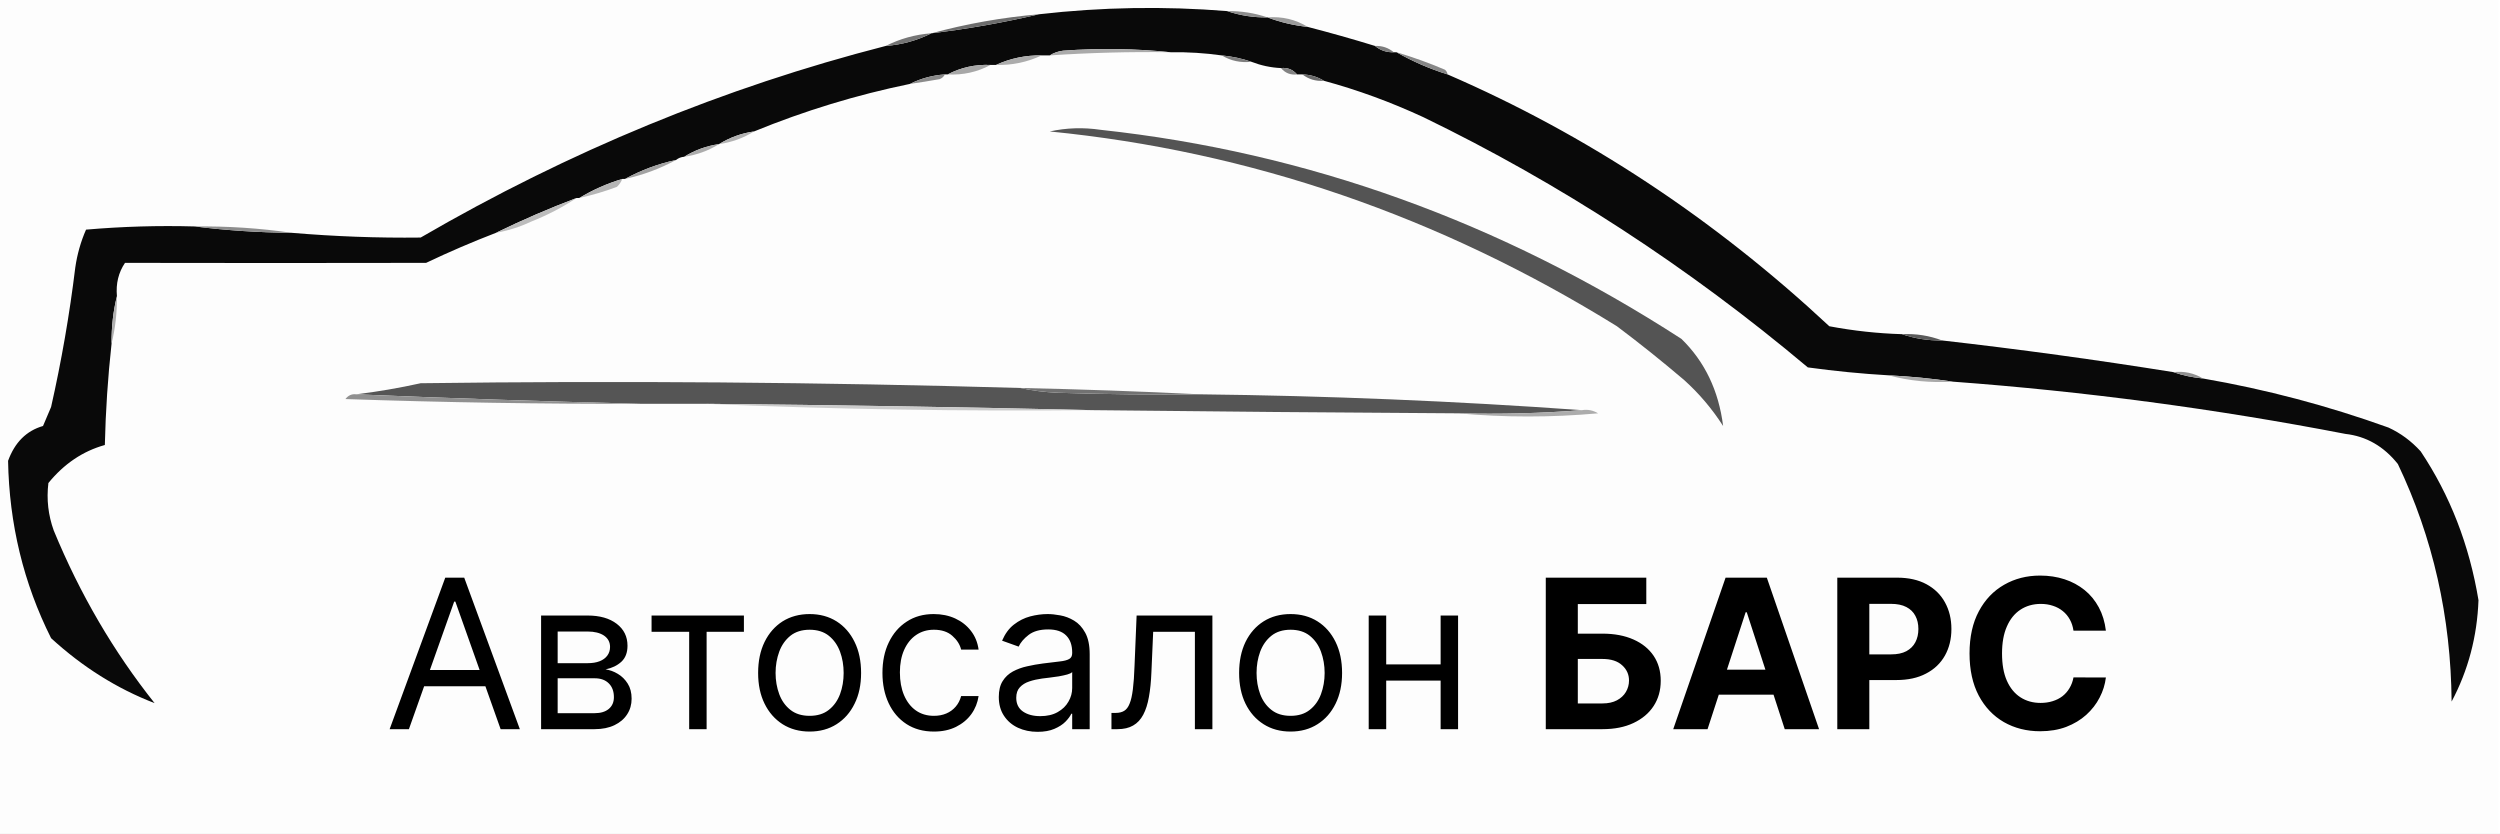
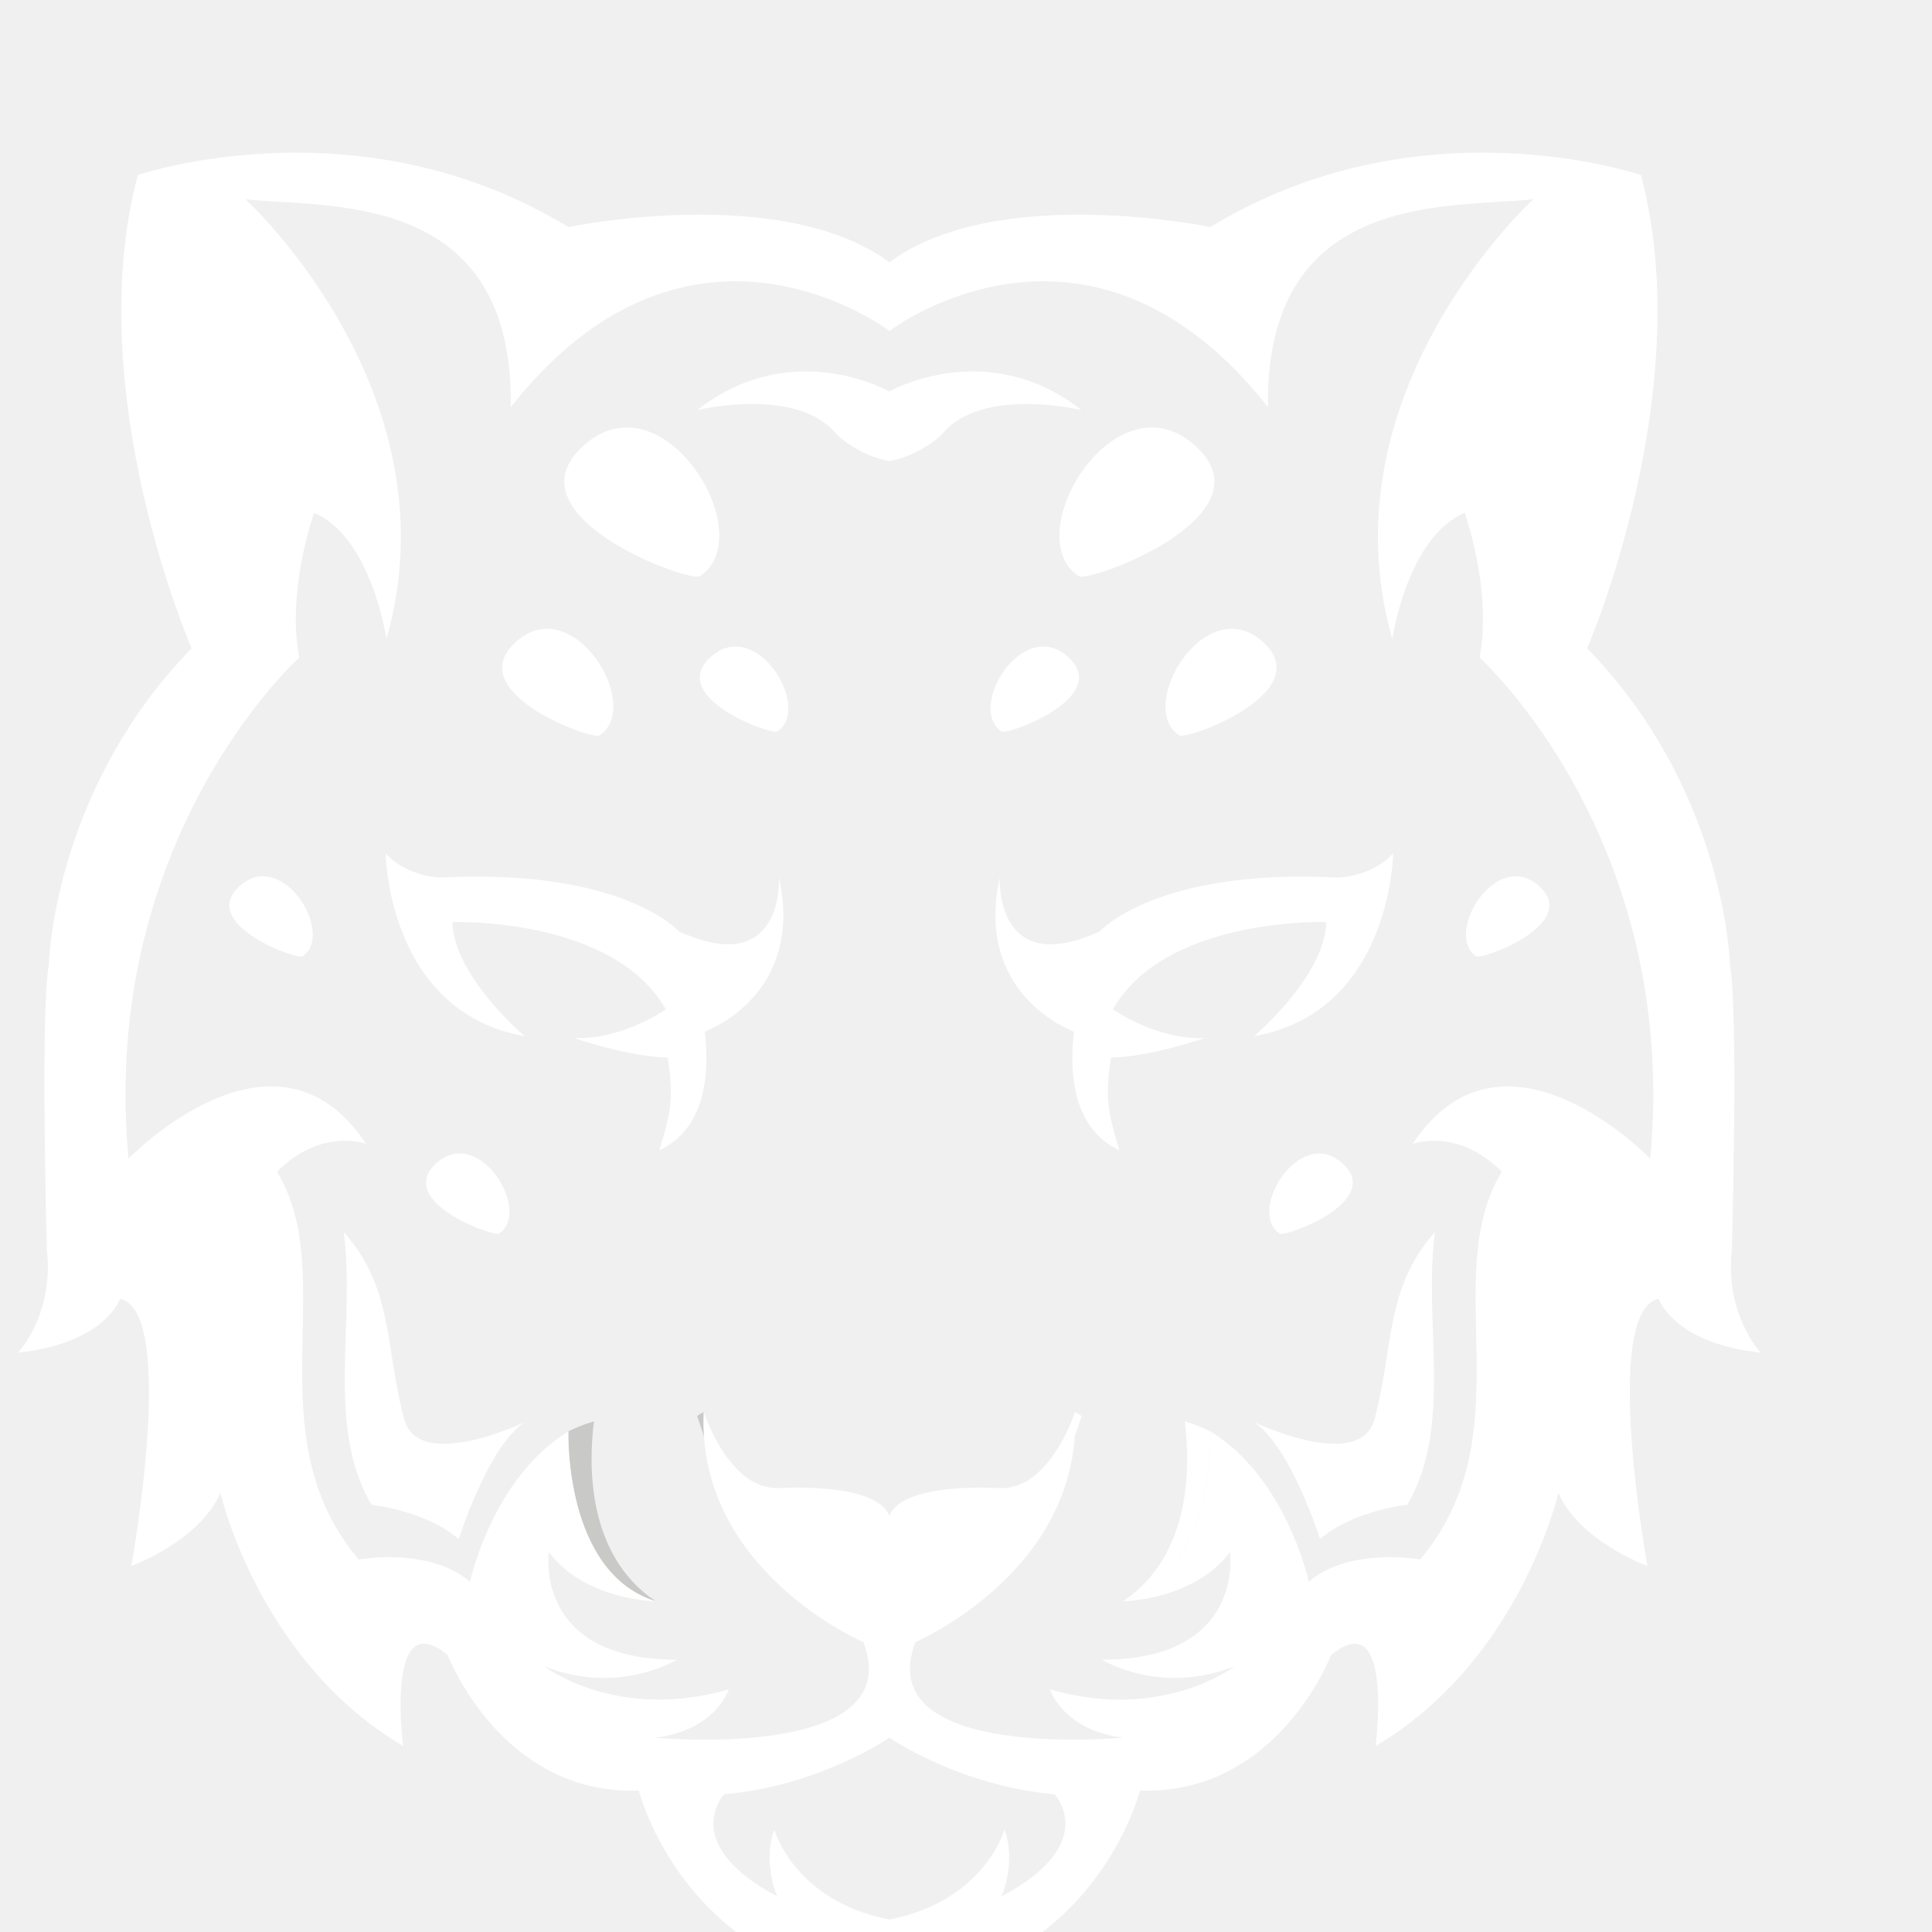
- <svg xmlns="http://www.w3.org/2000/svg" width="48" height="16" viewBox="0 0 48 16" fill="none">
-   <g clip-path="url(#clip0_1_3)">
-     <rect width="48" height="16" fill="white" />
-     <g clip-path="url(#clip1_1_3)">
-       <path fill-rule="evenodd" clip-rule="evenodd" d="M-0.026 -0.03C15.974 -0.03 31.974 -0.03 47.974 -0.03C47.974 5.97 47.974 11.97 47.974 17.97C31.974 17.97 15.974 17.97 -0.026 17.97C-0.026 11.97 -0.026 5.97 -0.026 -0.03Z" fill="#FDFDFD" />
-       <path fill-rule="evenodd" clip-rule="evenodd" d="M23.561 0.213C23.807 0.297 24.066 0.338 24.335 0.334C24.582 0.427 24.84 0.488 25.11 0.517C25.538 0.628 25.968 0.749 26.4 0.882C26.504 0.968 26.624 1.009 26.761 1.003C26.779 1.003 26.796 1.003 26.813 1.003C27.124 1.18 27.451 1.322 27.794 1.429C30.462 2.585 32.905 4.196 35.123 6.264C35.584 6.351 36.049 6.402 36.516 6.416C36.762 6.5 37.02 6.541 37.29 6.537C38.775 6.706 40.254 6.909 41.729 7.145C41.908 7.208 42.098 7.248 42.297 7.267C43.506 7.476 44.693 7.79 45.858 8.209C46.091 8.316 46.297 8.468 46.477 8.666C47.041 9.51 47.411 10.463 47.587 11.524C47.561 12.223 47.389 12.872 47.071 13.47C47.057 11.843 46.713 10.323 46.039 8.909C45.767 8.568 45.431 8.376 45.032 8.331C42.535 7.849 40.023 7.515 37.497 7.328C37.093 7.267 36.68 7.227 36.258 7.206C35.741 7.176 35.225 7.125 34.71 7.054C32.412 5.122 29.951 3.521 27.329 2.25C26.701 1.959 26.064 1.726 25.419 1.551C25.295 1.474 25.158 1.433 25.006 1.429C24.972 1.429 24.938 1.429 24.903 1.429C24.821 1.333 24.717 1.293 24.594 1.307C24.398 1.298 24.209 1.257 24.026 1.186C23.846 1.123 23.657 1.083 23.458 1.064C23.133 1.018 22.806 0.998 22.477 1.003C21.798 0.933 21.11 0.923 20.413 0.973C20.316 0.985 20.23 1.015 20.155 1.064C20.103 1.064 20.052 1.064 20 1.064C19.692 1.059 19.399 1.12 19.123 1.247C19.088 1.247 19.054 1.247 19.019 1.247C18.726 1.234 18.451 1.295 18.194 1.429C18.176 1.429 18.159 1.429 18.142 1.429C17.903 1.445 17.68 1.506 17.471 1.611C16.446 1.822 15.448 2.126 14.477 2.524C14.237 2.558 14.013 2.639 13.806 2.767C13.566 2.801 13.342 2.882 13.136 3.01C13.078 3.014 13.027 3.034 12.981 3.071C12.637 3.145 12.31 3.267 12 3.436C11.983 3.436 11.966 3.436 11.948 3.436C11.657 3.523 11.382 3.645 11.123 3.801C11.105 3.801 11.088 3.801 11.071 3.801C10.543 4.001 10.027 4.224 9.523 4.47C9.071 4.644 8.624 4.836 8.181 5.047C6.254 5.051 4.327 5.051 2.4 5.047C2.275 5.232 2.223 5.445 2.245 5.686C2.173 5.976 2.139 6.28 2.142 6.598C2.071 7.242 2.028 7.891 2.013 8.544C1.59 8.662 1.229 8.906 0.929 9.274C0.891 9.588 0.926 9.892 1.032 10.186C1.536 11.408 2.182 12.512 2.968 13.5C2.247 13.222 1.584 12.806 0.981 12.253C0.452 11.198 0.177 10.062 0.155 8.848C0.284 8.494 0.507 8.271 0.826 8.179C0.877 8.057 0.929 7.936 0.981 7.814C1.18 6.934 1.335 6.042 1.445 5.139C1.482 4.882 1.551 4.639 1.652 4.409C2.344 4.349 3.041 4.328 3.742 4.348C4.352 4.424 4.971 4.465 5.6 4.47C6.425 4.54 7.251 4.571 8.077 4.561C10.93 2.903 13.907 1.677 17.006 0.882C17.317 0.858 17.609 0.777 17.884 0.639C18.584 0.555 19.272 0.433 19.948 0.274C21.151 0.136 22.355 0.116 23.561 0.213Z" fill="#090909" />
-       <path fill-rule="evenodd" clip-rule="evenodd" d="M23.561 0.213C23.831 0.209 24.089 0.25 24.335 0.334C24.066 0.338 23.807 0.297 23.561 0.213Z" fill="#8D8D8D" />
-       <path fill-rule="evenodd" clip-rule="evenodd" d="M24.335 0.334C24.615 0.312 24.873 0.372 25.11 0.517C24.84 0.488 24.582 0.427 24.335 0.334Z" fill="#9B9B9B" />
-       <path fill-rule="evenodd" clip-rule="evenodd" d="M19.948 0.274C19.272 0.433 18.584 0.555 17.884 0.639C18.558 0.456 19.246 0.334 19.948 0.274Z" fill="#6D6D6D" />
-       <path fill-rule="evenodd" clip-rule="evenodd" d="M17.884 0.639C17.609 0.777 17.317 0.859 17.006 0.882C17.28 0.743 17.573 0.662 17.884 0.639Z" fill="#757575" />
-       <path fill-rule="evenodd" clip-rule="evenodd" d="M26.4 0.882C26.537 0.876 26.657 0.917 26.761 1.003C26.624 1.009 26.504 0.968 26.4 0.882Z" fill="#7C7C7C" />
-       <path fill-rule="evenodd" clip-rule="evenodd" d="M22.477 1.003C21.702 0.992 20.928 1.012 20.155 1.064C20.23 1.015 20.316 0.985 20.413 0.973C21.11 0.923 21.798 0.933 22.477 1.003Z" fill="#AAAAAA" />
-       <path fill-rule="evenodd" clip-rule="evenodd" d="M26.813 1.003C27.125 1.096 27.435 1.207 27.742 1.338C27.771 1.361 27.788 1.391 27.794 1.429C27.451 1.322 27.124 1.18 26.813 1.003Z" fill="#878787" />
-       <path fill-rule="evenodd" clip-rule="evenodd" d="M20 1.064C19.724 1.194 19.432 1.255 19.123 1.247C19.399 1.12 19.692 1.059 20 1.064Z" fill="#ACACAC" />
-       <path fill-rule="evenodd" clip-rule="evenodd" d="M23.458 1.064C23.657 1.083 23.846 1.123 24.026 1.186C23.82 1.209 23.631 1.169 23.458 1.064Z" fill="#7E7E7E" />
-       <path fill-rule="evenodd" clip-rule="evenodd" d="M19.019 1.247C18.763 1.384 18.487 1.445 18.194 1.429C18.451 1.295 18.726 1.234 19.019 1.247Z" fill="#A7A7A7" />
-       <path fill-rule="evenodd" clip-rule="evenodd" d="M24.594 1.307C24.717 1.293 24.82 1.333 24.903 1.429C24.779 1.444 24.676 1.403 24.594 1.307Z" fill="#838383" />
-       <path fill-rule="evenodd" clip-rule="evenodd" d="M25.006 1.429C25.158 1.433 25.295 1.474 25.419 1.551C25.265 1.563 25.127 1.523 25.006 1.429Z" fill="#6B6B6B" />
-       <path fill-rule="evenodd" clip-rule="evenodd" d="M18.142 1.429C18.12 1.473 18.086 1.503 18.039 1.52C17.849 1.554 17.66 1.584 17.471 1.611C17.68 1.506 17.903 1.445 18.142 1.429Z" fill="#8A8A8A" />
-       <path fill-rule="evenodd" clip-rule="evenodd" d="M14.477 2.524C14.271 2.652 14.047 2.733 13.806 2.767C14.013 2.639 14.237 2.558 14.477 2.524Z" fill="#B2B2B2" />
-       <path fill-rule="evenodd" clip-rule="evenodd" d="M13.806 2.767C13.6 2.895 13.376 2.976 13.136 3.01C13.342 2.882 13.566 2.801 13.806 2.767Z" fill="#ACACAC" />
-       <path fill-rule="evenodd" clip-rule="evenodd" d="M12.981 3.071C12.671 3.24 12.344 3.361 12 3.436C12.31 3.267 12.636 3.145 12.981 3.071Z" fill="#A2A2A2" />
-       <path fill-rule="evenodd" clip-rule="evenodd" d="M11.948 3.436C11.925 3.494 11.891 3.545 11.845 3.588C11.608 3.677 11.367 3.748 11.123 3.801C11.382 3.645 11.657 3.523 11.948 3.436Z" fill="#B5B5B5" />
-       <path fill-rule="evenodd" clip-rule="evenodd" d="M11.071 3.801C10.797 3.982 10.504 4.134 10.194 4.257C9.976 4.359 9.752 4.43 9.523 4.47C10.027 4.224 10.543 4.001 11.071 3.801Z" fill="#BCBCBC" />
-       <path fill-rule="evenodd" clip-rule="evenodd" d="M3.742 4.348C4.371 4.34 4.991 4.381 5.6 4.47C4.971 4.465 4.352 4.424 3.742 4.348Z" fill="#8D8D8D" />
-       <path fill-rule="evenodd" clip-rule="evenodd" d="M20.155 2.524C20.472 2.454 20.799 2.443 21.136 2.493C25.095 2.922 28.811 4.26 32.284 6.507C32.732 6.944 32.999 7.502 33.084 8.179C32.869 7.845 32.619 7.551 32.336 7.297C31.914 6.938 31.484 6.593 31.045 6.264C27.637 4.152 24.007 2.905 20.155 2.524Z" fill="#545454" />
-       <path fill-rule="evenodd" clip-rule="evenodd" d="M36.516 6.416C36.787 6.403 37.045 6.444 37.29 6.537C37.02 6.541 36.762 6.5 36.516 6.416Z" fill="#5A5A5A" />
-       <path fill-rule="evenodd" clip-rule="evenodd" d="M2.245 5.686C2.248 6.004 2.214 6.308 2.142 6.598C2.139 6.28 2.173 5.976 2.245 5.686Z" fill="#AFAFAF" />
-       <path fill-rule="evenodd" clip-rule="evenodd" d="M41.729 7.145C41.935 7.122 42.124 7.162 42.297 7.267C42.098 7.248 41.908 7.208 41.729 7.145Z" fill="#909090" />
-       <path fill-rule="evenodd" clip-rule="evenodd" d="M36.258 7.206C36.68 7.227 37.093 7.267 37.497 7.328C37.071 7.354 36.658 7.314 36.258 7.206Z" fill="#A9A9A9" />
-       <path fill-rule="evenodd" clip-rule="evenodd" d="M19.587 7.449C19.818 7.5 20.059 7.53 20.31 7.541C21.221 7.571 22.133 7.581 23.045 7.571C25.491 7.599 27.934 7.7 30.374 7.875C29.592 7.936 28.8 7.956 28 7.936C25.66 7.922 23.32 7.902 20.981 7.875C18.512 7.817 16.034 7.777 13.548 7.753C13.136 7.753 12.723 7.753 12.31 7.753C10.486 7.709 8.662 7.648 6.839 7.571C7.253 7.52 7.666 7.449 8.077 7.358C11.915 7.307 15.751 7.338 19.587 7.449Z" fill="#555555" />
-       <path fill-rule="evenodd" clip-rule="evenodd" d="M19.587 7.449C20.748 7.474 21.901 7.514 23.045 7.571C22.133 7.581 21.221 7.571 20.31 7.541C20.059 7.53 19.818 7.5 19.587 7.449Z" fill="#727272" />
-       <path fill-rule="evenodd" clip-rule="evenodd" d="M6.839 7.571C8.662 7.648 10.486 7.709 12.31 7.753C10.417 7.758 8.524 7.727 6.632 7.662C6.687 7.59 6.756 7.56 6.839 7.571Z" fill="#909090" />
-       <path fill-rule="evenodd" clip-rule="evenodd" d="M13.548 7.753C16.034 7.777 18.512 7.817 20.981 7.875C18.494 7.9 16.017 7.859 13.548 7.753Z" fill="#CBCBCB" />
-       <path fill-rule="evenodd" clip-rule="evenodd" d="M30.374 7.875C30.483 7.857 30.586 7.877 30.684 7.936C29.781 8.017 28.886 8.017 28 7.936C28.8 7.956 29.592 7.936 30.374 7.875Z" fill="#ACACAC" />
+ <svg xmlns="http://www.w3.org/2000/svg" width="4.3rem" version="1.1" viewBox="1500 900 2534.7 2534.7" xmlSpace="preserve" fill="none">
+   <g transform="matrix(1.3333 0 0 -1.3333 0 5334.7)">
+     <g transform="scale(.1)">
+       <g transform="scale(1.2968)">
+         <path d="m12656 14857s-809.6-387.1-915.2 28.2c-146 553.3-79.7 992.7-457.6 1415.1 93.4-669.6-141-1475.4 211.2-2069.9 0 0 408.3-42.2 661.8-260.4 0 0 218.2 697 499.8 887" fill="white" fillRule="evenodd" />
+       </g>
+       <g transform="scale(1.8379)">
+         <path d="m9854.3 15902s536.43 129.2 745.13-129.1c0 0 114.3-114.3 283.2-144 168.8 29.7 283.2 144 283.2 144 208.6 258.3 745.1 129.1 745.1 129.1-506.6 397.5-1028.3 99.4-1028.3 99.4s-521.6 298.1-1028.3-99.4" fill="white" fillRule="evenodd" />
+       </g>
+       <g transform="scale(1.5312)">
+         <path d="m14416 15737s357.7 405.5 1526.4 345.8c0 0 214.6 0 357.7 155.1 0 0-11.9-1019.7-894.4-1174.7 0 0 455.9 383.1 465.1 733.4 0 0-1031.5 35.8-1371.4-560.5 0 0 274.3-196.7 590.3-184.8 0 0-354.7-121.6-602.2-125.2-42.4-260.3-17.8-360.7 53.6-596.3-287.6 135.4-326.3 469.3-292.1 763.2 0 0-643.9 226.6-477.1 989.8 0 0-35.7-655.9 644.1-345.8" fill="white" fillRule="evenodd" />
+       </g>
+       <g transform="scale(1.5677)">
+         <path d="m15048 12290s669.8-320.3 757.1 23.3c120.8 457.7 65.9 821.2 378.6 1170.6-77.3-553.9 116.6-1220.5-174.7-1712.2 0 0-337.8-35-547.5-215.5 0 0-180.5 576.6-413.5 733.8" fill="white" fillRule="evenodd" />
+       </g>
+       <g transform="scale(1.8143)">
+         <path d="m9997.4 15208c-56.61-37.6-1060.1 329.2-628.34 710.9 431.79 381.6 960.41-490.1 628.34-710.9" fill="white" fillRule="evenodd" />
+       </g>
+       <g transform="scale(1.6685)">
+         <path d="m11327 15621c-35.2-23.4-658.5 204.6-390.3 441.6 268.2 237.1 596.6-304.4 390.3-441.6" fill="white" fillRule="evenodd" />
+       </g>
+       <g transform="scale(1.6838)">
+         <path d="m10185 15456c-43.8-29.1-819.27 254.4-485.56 549.3 333.56 294.9 742.16-378.7 485.56-549.3" fill="white" fillRule="evenodd" />
+       </g>
+       <g transform="scale(1.5287)">
+         <path d="m9306.1 15602c-36.24-24-677.7 210.5-401.71 454.5 276.05 243.9 613.91-313.3 401.71-454.5" fill="white" fillRule="evenodd" />
+       </g>
+       <g transform="scale(1.3614)">
+         <path d="m11871 15516c-40.6-27-761 236.3-451 510.2 309.9 274 689.4-351.7 451-510.2" fill="white" fillRule="evenodd" />
+       </g>
+       <g transform="scale(1.8143)">
+         <path d="m12051 15208c56.6-37.6 1060.2 329.2 628.4 710.9-431.8 381.6-960.4-490.1-628.4-710.9" fill="white" fillRule="evenodd" />
+       </g>
+       <g transform="scale(1.6685)">
+         <path d="m12649 15621c35.2-23.4 658.6 204.6 390.3 441.6-268.2 237.1-596.5-304.4-390.3-441.6" fill="white" fillRule="evenodd" />
+       </g>
+       <g transform="scale(1.6838)">
+         <path d="m13573 15456c43.7-29.1 819.2 254.4 485.5 549.3-333.6 294.9-742-378.7-485.5-549.3" fill="white" fillRule="evenodd" />
+       </g>
+       <g transform="scale(1.645)">
+         <path d="m15670 14499c33.6-22.4 629.7 195.6 373.3 422.3-256.6 226.7-570.6-291.1-373.3-422.3" fill="white" fillRule="evenodd" />
+       </g>
+       <g transform="scale(1.5263)">
+         <path d="m15621 13839c36.2-24.1 678.7 210.8 402.3 455.1-276.4 244.4-615-313.7-402.3-455.1" fill="white" fillRule="evenodd" />
+       </g>
+       <g transform="scale(1.1882)">
+         <path d="m14175 16139s-38.4-1168 722.3-1406.3c-572.6 385.1-555 1136-509.9 1489.7-119.9-35.6-212.4-83.4-212.4-83.4zm1066.9 127.4c19.3-56 38.3-113.7 57.3-173.1-4.7 66.9-5.6 135.9-2.3 207-20-10-38.3-21.5-55-33.9" fill="#c9c9c7" fillRule="evenodd" />
+       </g>
+       <g transform="scale(1.5254)">
+         <path d="m11754 15797s-359.1 407-1532.3 347.2c0 0-215.4 0-359.05 155.6 0 0 11.93-1023.5 897.75-1179.2 0 0-457.7 384.6-466.8 736.2 0 0 1035.4 36 1376.7-562.6 0 0-275.4-197.5-592.6-185.5 0 0 356-122.1 604.5-125.7 42.6-261.4 17.8-362.1-53.8-598.6 288.7 135.9 327.6 471.1 293.2 766.1 0 0 646.5 227.5 478.9 993.7 0 0 35.9-658.5-646.5-347.2" fill="white" fillRule="evenodd" />
+       </g>
+       <g transform="scale(1.9808)">
+         <path d="m7166.2 13525c-64.57 331.9 73.75 719.1 73.75 719.1 285.75-119.9 359.51-626.9 359.51-626.9 350.32 1226.1-700.63 2184.9-700.63 2184.9 396.41-46.1 1334.2 54.9 1318.3-1032.5 894.19 1133.9 1880.7 378 1880.7 378s986.5 755.9 1880.7-378c-15.9 1087.4 921.9 986.4 1318.3 1032.5 0 0-1050.9-958.8-700.7-2184.9 0 0 73.8 507 359.6 626.9 0 0 138.3-387.2 73.7-719.1 0 0 995.7-894.2 848.2-2489.1 0 0-728.4 755.9-1180 73.8 0 0 221.2 82.9 442.5-138.3-318.2-525 119.2-1302.6-405.6-1926.8 0 0-350.4 64.52-553.2-110.61 0 0-110.6 516.21-488.6 746.73 0 0 23-700.64-433.3-843.56 0 0 350.3 4.64 530.1 244.35 0 0 78.4-534.69-636.1-534.69 0 0 290.4-179.83 659.2-32.31 0 0-355-276.56-917.3-115.21 0 0 64.5-202.85 364.1-239.7 0 0-1258.4-119.86-1032.5 474.76 0 0 829.7 354.91 792.8 1143.1 0 0-124.4-391.82-378-377.99 0 0-479.4 32.26-543.9-138.28-64.6 170.54-543.96 138.28-543.96 138.28-253.54-13.83-378.04 377.99-378.04 377.99-36.8-788.23 792.88-1143.1 792.88-1143.1 225.82-594.62-1032.5-474.76-1032.5-474.76 299.63 36.85 364.1 239.7 364.1 239.7-562.36-161.35-917.27 115.21-917.27 115.21 368.8-147.52 659.19 32.31 659.19 32.31-714.47 0-636.12 534.69-636.12 534.69 179.78-239.71 530.1-244.35 530.1-244.35-456.34 142.92-433.31 843.56-433.31 843.56-377.99-230.52-488.6-746.73-488.6-746.73-202.8 175.13-553.07 110.61-553.07 110.61-524.89 624.2-87.49 1401.8-405.65 1926.8 221.28 221.2 442.51 138.3 442.51 138.3-451.75 682.1-1180-73.8-1180-73.8-147.52 1594.9 848.16 2489.1 848.16 2489.1zm2931.7 1963.6c-534.67 396.5-1595 175.2-1595 175.2-1041.7 636.1-2138.8 258.1-2138.8 258.1-285.8-1078.6 267.32-2350.8 267.32-2350.8-691.35-709.8-709.83-1576.4-709.83-1576.4-41.45-225.9-9.19-1410.5-9.19-1410.5 36.91-322.7-142.82-511.7-142.82-511.7 433.27 46.1 506.97 267.4 506.97 267.4 285.8-64.6 55.39-1327.5 55.39-1327.5s340.97 124.45 442.4 364.15c0 0 188.97-834.32 908.03-1258.4 0 0-92.19 709.87 221.27 451.74 0 0 266.37-697.61 949.53-672.97 0 0 221.38-894.24 1244.6-986.43 1023.3 92.19 1244.6 986.43 1244.6 986.43 683.1-24.64 949.5 672.97 949.5 672.97 313.5 258.13 221.3-451.74 221.3-451.74 719 424.07 908.1 1258.4 908.1 1258.4 101.4-239.7 442.4-364.15 442.4-364.15s-230.4 1262.9 55.2 1327.5c0 0 73.8-221.3 507.1-267.4 0 0-179.8 189-142.9 511.7 0 0 32.4 1184.6-9.1 1410.5 0 0-18.4 866.6-709.9 1576.4 0 0 553.2 1272.2 267.4 2350.8 0 0-1097 378-2138.8-258.1 0 0-1060.2 221.3-1594.9-175.2zm0-8232.4c-474.75 92.19-571.63 447.1-571.63 447.1-59.93-161.35 13.83-331.89 13.83-331.89-493.24 262.77-262.77 507.02-262.77 507.02 474.76 41.5 820.57 281.21 820.57 281.21s345.7-239.71 820.5-281.21c0 0 230.5-244.25-262.7-507.02 0 0 73.7 170.54 13.8 331.89 0 0-96.9-354.91-571.6-447.1" fill="white" fillRule="evenodd" />
+       </g>
+       <g transform="scale(1.4237)">
+         <path d="m16268 13469s32-974.8-602.9-1173.6c478 321.4 463.2 948.1 425.7 1243.3 100-29.7 177.2-69.7 177.2-69.7zm-890.5 106.3c-16-46.7-31.9-94.9-47.7-144.4 3.9 55.8 4.6 113.4 1.9 172.7 16.7-8.4 31.9-17.9 45.8-28.3" fill="white" fillRule="evenodd" />
+       </g>
    </g>
-     <path d="M7.851 14H7.481L8.549 11.091H8.913L9.981 14H9.612L8.743 11.551H8.72L7.851 14ZM7.987 12.864H9.476V13.176H7.987V12.864ZM10.389 14V11.818H11.281C11.516 11.818 11.702 11.871 11.841 11.977C11.979 12.083 12.048 12.223 12.048 12.398C12.048 12.53 12.009 12.633 11.93 12.706C11.851 12.778 11.751 12.827 11.627 12.852C11.708 12.864 11.786 12.892 11.862 12.938C11.939 12.983 12.002 13.046 12.052 13.125C12.102 13.204 12.127 13.3 12.127 13.415C12.127 13.527 12.099 13.626 12.042 13.714C11.985 13.803 11.904 13.872 11.798 13.923C11.692 13.974 11.565 14 11.417 14H10.389ZM10.707 13.693H11.417C11.533 13.693 11.623 13.666 11.689 13.611C11.754 13.556 11.787 13.481 11.787 13.386C11.787 13.274 11.754 13.185 11.689 13.121C11.623 13.055 11.533 13.023 11.417 13.023H10.707V13.693ZM10.707 12.733H11.281C11.371 12.733 11.448 12.721 11.512 12.696C11.577 12.671 11.626 12.634 11.66 12.588C11.695 12.541 11.713 12.485 11.713 12.421C11.713 12.329 11.674 12.257 11.598 12.204C11.521 12.152 11.415 12.125 11.281 12.125H10.707V12.733ZM12.51 12.131V11.818H14.283V12.131H13.567V14H13.232V12.131H12.51ZM15.545 14.046C15.348 14.046 15.175 13.999 15.026 13.905C14.879 13.811 14.763 13.68 14.68 13.511C14.597 13.343 14.556 13.146 14.556 12.921C14.556 12.693 14.597 12.495 14.68 12.325C14.763 12.156 14.879 12.024 15.026 11.93C15.175 11.837 15.348 11.79 15.545 11.79C15.742 11.79 15.914 11.837 16.062 11.93C16.21 12.024 16.326 12.156 16.408 12.325C16.492 12.495 16.533 12.693 16.533 12.921C16.533 13.146 16.492 13.343 16.408 13.511C16.326 13.68 16.21 13.811 16.062 13.905C15.914 13.999 15.742 14.046 15.545 14.046ZM15.545 13.744C15.694 13.744 15.818 13.706 15.914 13.629C16.011 13.553 16.082 13.452 16.129 13.327C16.175 13.202 16.198 13.066 16.198 12.921C16.198 12.775 16.175 12.639 16.129 12.513C16.082 12.387 16.011 12.285 15.914 12.207C15.818 12.13 15.694 12.091 15.545 12.091C15.395 12.091 15.272 12.13 15.175 12.207C15.079 12.285 15.007 12.387 14.961 12.513C14.915 12.639 14.891 12.775 14.891 12.921C14.891 13.066 14.915 13.202 14.961 13.327C15.007 13.452 15.079 13.553 15.175 13.629C15.272 13.706 15.395 13.744 15.545 13.744ZM17.931 14.046C17.727 14.046 17.551 13.997 17.403 13.901C17.255 13.804 17.142 13.671 17.062 13.501C16.983 13.332 16.943 13.138 16.943 12.921C16.943 12.699 16.983 12.503 17.065 12.334C17.147 12.163 17.262 12.03 17.409 11.935C17.556 11.838 17.729 11.79 17.926 11.79C18.079 11.79 18.217 11.818 18.341 11.875C18.464 11.932 18.564 12.011 18.643 12.114C18.722 12.216 18.77 12.335 18.789 12.472H18.454C18.429 12.372 18.372 12.284 18.284 12.207C18.197 12.13 18.079 12.091 17.931 12.091C17.801 12.091 17.686 12.125 17.588 12.193C17.49 12.26 17.414 12.356 17.359 12.479C17.305 12.601 17.278 12.744 17.278 12.909C17.278 13.078 17.305 13.224 17.358 13.349C17.412 13.474 17.487 13.572 17.585 13.641C17.683 13.71 17.799 13.744 17.931 13.744C18.019 13.744 18.098 13.729 18.169 13.699C18.24 13.669 18.3 13.625 18.349 13.568C18.398 13.511 18.433 13.443 18.454 13.364H18.789C18.77 13.492 18.724 13.608 18.649 13.712C18.575 13.814 18.477 13.895 18.355 13.956C18.233 14.016 18.092 14.046 17.931 14.046ZM19.922 14.051C19.783 14.051 19.658 14.025 19.545 13.973C19.432 13.92 19.343 13.844 19.277 13.744C19.21 13.644 19.177 13.523 19.177 13.381C19.177 13.256 19.202 13.154 19.251 13.077C19.3 12.998 19.366 12.937 19.448 12.892C19.531 12.848 19.622 12.814 19.721 12.793C19.822 12.77 19.922 12.752 20.024 12.739C20.156 12.722 20.264 12.709 20.346 12.7C20.43 12.691 20.49 12.675 20.528 12.653C20.567 12.632 20.586 12.594 20.586 12.54V12.528C20.586 12.388 20.548 12.279 20.471 12.202C20.395 12.124 20.28 12.085 20.126 12.085C19.966 12.085 19.841 12.12 19.75 12.19C19.659 12.26 19.595 12.335 19.558 12.415L19.24 12.301C19.297 12.169 19.372 12.065 19.467 11.992C19.563 11.917 19.667 11.865 19.779 11.835C19.893 11.805 20.005 11.79 20.115 11.79C20.185 11.79 20.265 11.798 20.356 11.815C20.448 11.831 20.537 11.865 20.622 11.916C20.708 11.967 20.779 12.044 20.836 12.148C20.893 12.251 20.922 12.389 20.922 12.562V14H20.586V13.704H20.569C20.547 13.752 20.509 13.803 20.456 13.857C20.403 13.911 20.332 13.956 20.244 13.994C20.156 14.032 20.048 14.051 19.922 14.051ZM19.973 13.75C20.105 13.75 20.217 13.724 20.308 13.672C20.4 13.62 20.469 13.553 20.515 13.47C20.563 13.388 20.586 13.301 20.586 13.21V12.903C20.572 12.921 20.541 12.936 20.492 12.95C20.445 12.963 20.39 12.975 20.328 12.986C20.266 12.995 20.206 13.004 20.147 13.011C20.09 13.018 20.043 13.024 20.007 13.028C19.92 13.04 19.838 13.058 19.762 13.084C19.688 13.108 19.627 13.146 19.581 13.196C19.535 13.245 19.512 13.312 19.512 13.398C19.512 13.514 19.555 13.602 19.642 13.662C19.729 13.721 19.839 13.75 19.973 13.75ZM21.34 14V13.688H21.42C21.485 13.688 21.54 13.675 21.583 13.649C21.627 13.623 21.662 13.577 21.688 13.511C21.716 13.445 21.736 13.353 21.751 13.236C21.766 13.117 21.777 12.967 21.783 12.784L21.823 11.818H23.278V14H22.942V12.131H22.141L22.107 12.909C22.1 13.088 22.084 13.246 22.059 13.382C22.035 13.518 21.999 13.631 21.95 13.723C21.901 13.815 21.837 13.884 21.756 13.93C21.676 13.977 21.575 14 21.454 14H21.34ZM24.779 14.046C24.582 14.046 24.409 13.999 24.261 13.905C24.113 13.811 23.997 13.68 23.914 13.511C23.832 13.343 23.791 13.146 23.791 12.921C23.791 12.693 23.832 12.495 23.914 12.325C23.997 12.156 24.113 12.024 24.261 11.93C24.409 11.837 24.582 11.79 24.779 11.79C24.976 11.79 25.148 11.837 25.296 11.93C25.445 12.024 25.56 12.156 25.643 12.325C25.726 12.495 25.768 12.693 25.768 12.921C25.768 13.146 25.726 13.343 25.643 13.511C25.56 13.68 25.445 13.811 25.296 13.905C25.148 13.999 24.976 14.046 24.779 14.046ZM24.779 13.744C24.929 13.744 25.052 13.706 25.148 13.629C25.245 13.553 25.317 13.452 25.363 13.327C25.409 13.202 25.433 13.066 25.433 12.921C25.433 12.775 25.409 12.639 25.363 12.513C25.317 12.387 25.245 12.285 25.148 12.207C25.052 12.13 24.929 12.091 24.779 12.091C24.63 12.091 24.506 12.13 24.41 12.207C24.313 12.285 24.242 12.387 24.195 12.513C24.149 12.639 24.126 12.775 24.126 12.921C24.126 13.066 24.149 13.202 24.195 13.327C24.242 13.452 24.313 13.553 24.41 13.629C24.506 13.706 24.63 13.744 24.779 13.744ZM27.74 12.756V13.068H26.535V12.756H27.74ZM26.615 11.818V14H26.279V11.818H26.615ZM27.995 11.818V14H27.66V11.818H27.995ZM29.679 14V11.091H31.609V11.598H30.294V12.166H30.767C30.997 12.166 31.195 12.204 31.362 12.278C31.529 12.352 31.659 12.457 31.75 12.592C31.841 12.728 31.886 12.887 31.886 13.071C31.886 13.254 31.841 13.415 31.75 13.555C31.659 13.695 31.529 13.803 31.362 13.882C31.195 13.961 30.997 14 30.767 14H29.679ZM30.294 13.506H30.767C30.877 13.506 30.969 13.486 31.045 13.446C31.121 13.405 31.178 13.352 31.217 13.286C31.257 13.218 31.277 13.145 31.277 13.065C31.277 12.95 31.233 12.852 31.145 12.773C31.057 12.692 30.931 12.652 30.767 12.652H30.294V13.506ZM32.785 14H32.126L33.131 11.091H33.923L34.926 14H34.267L33.538 11.756H33.516L32.785 14ZM32.744 12.857H34.301V13.337H32.744V12.857ZM35.276 14V11.091H36.424C36.645 11.091 36.833 11.133 36.988 11.217C37.143 11.301 37.262 11.417 37.343 11.565C37.425 11.713 37.467 11.883 37.467 12.077C37.467 12.27 37.425 12.44 37.342 12.588C37.258 12.736 37.138 12.851 36.979 12.933C36.822 13.016 36.632 13.057 36.408 13.057H35.677V12.564H36.309C36.427 12.564 36.525 12.544 36.602 12.503C36.679 12.461 36.737 12.404 36.775 12.331C36.814 12.257 36.833 12.172 36.833 12.077C36.833 11.98 36.814 11.896 36.775 11.824C36.737 11.751 36.679 11.695 36.602 11.655C36.524 11.614 36.425 11.594 36.306 11.594H35.891V14H35.276ZM40.433 12.109H39.811C39.799 12.029 39.776 11.957 39.741 11.895C39.706 11.831 39.661 11.777 39.606 11.733C39.551 11.688 39.488 11.654 39.416 11.631C39.345 11.607 39.268 11.595 39.184 11.595C39.034 11.595 38.903 11.633 38.791 11.707C38.679 11.781 38.592 11.889 38.531 12.031C38.469 12.172 38.439 12.344 38.439 12.546C38.439 12.753 38.469 12.927 38.531 13.068C38.593 13.209 38.681 13.316 38.792 13.388C38.904 13.46 39.033 13.496 39.18 13.496C39.262 13.496 39.339 13.485 39.409 13.463C39.48 13.441 39.543 13.41 39.598 13.368C39.653 13.325 39.698 13.274 39.734 13.213C39.771 13.152 39.797 13.083 39.811 13.006L40.433 13.008C40.417 13.142 40.377 13.271 40.312 13.395C40.249 13.518 40.163 13.628 40.055 13.726C39.948 13.822 39.82 13.899 39.672 13.956C39.524 14.012 39.357 14.04 39.17 14.04C38.911 14.04 38.679 13.981 38.474 13.864C38.27 13.746 38.109 13.576 37.991 13.354C37.874 13.131 37.815 12.862 37.815 12.546C37.815 12.228 37.875 11.958 37.994 11.736C38.113 11.513 38.275 11.344 38.48 11.227C38.684 11.11 38.914 11.051 39.17 11.051C39.339 11.051 39.495 11.075 39.639 11.122C39.784 11.169 39.912 11.239 40.024 11.329C40.136 11.419 40.226 11.53 40.297 11.661C40.367 11.791 40.413 11.941 40.433 12.109Z" fill="black" />
  </g>
-   <defs>
-     <clipPath id="clip0_1_3">
-       <rect width="48" height="16" fill="white" />
-     </clipPath>
-     <clipPath id="clip1_1_3">
-       <rect width="48" height="18" fill="white" />
-     </clipPath>
-   </defs>
</svg>
